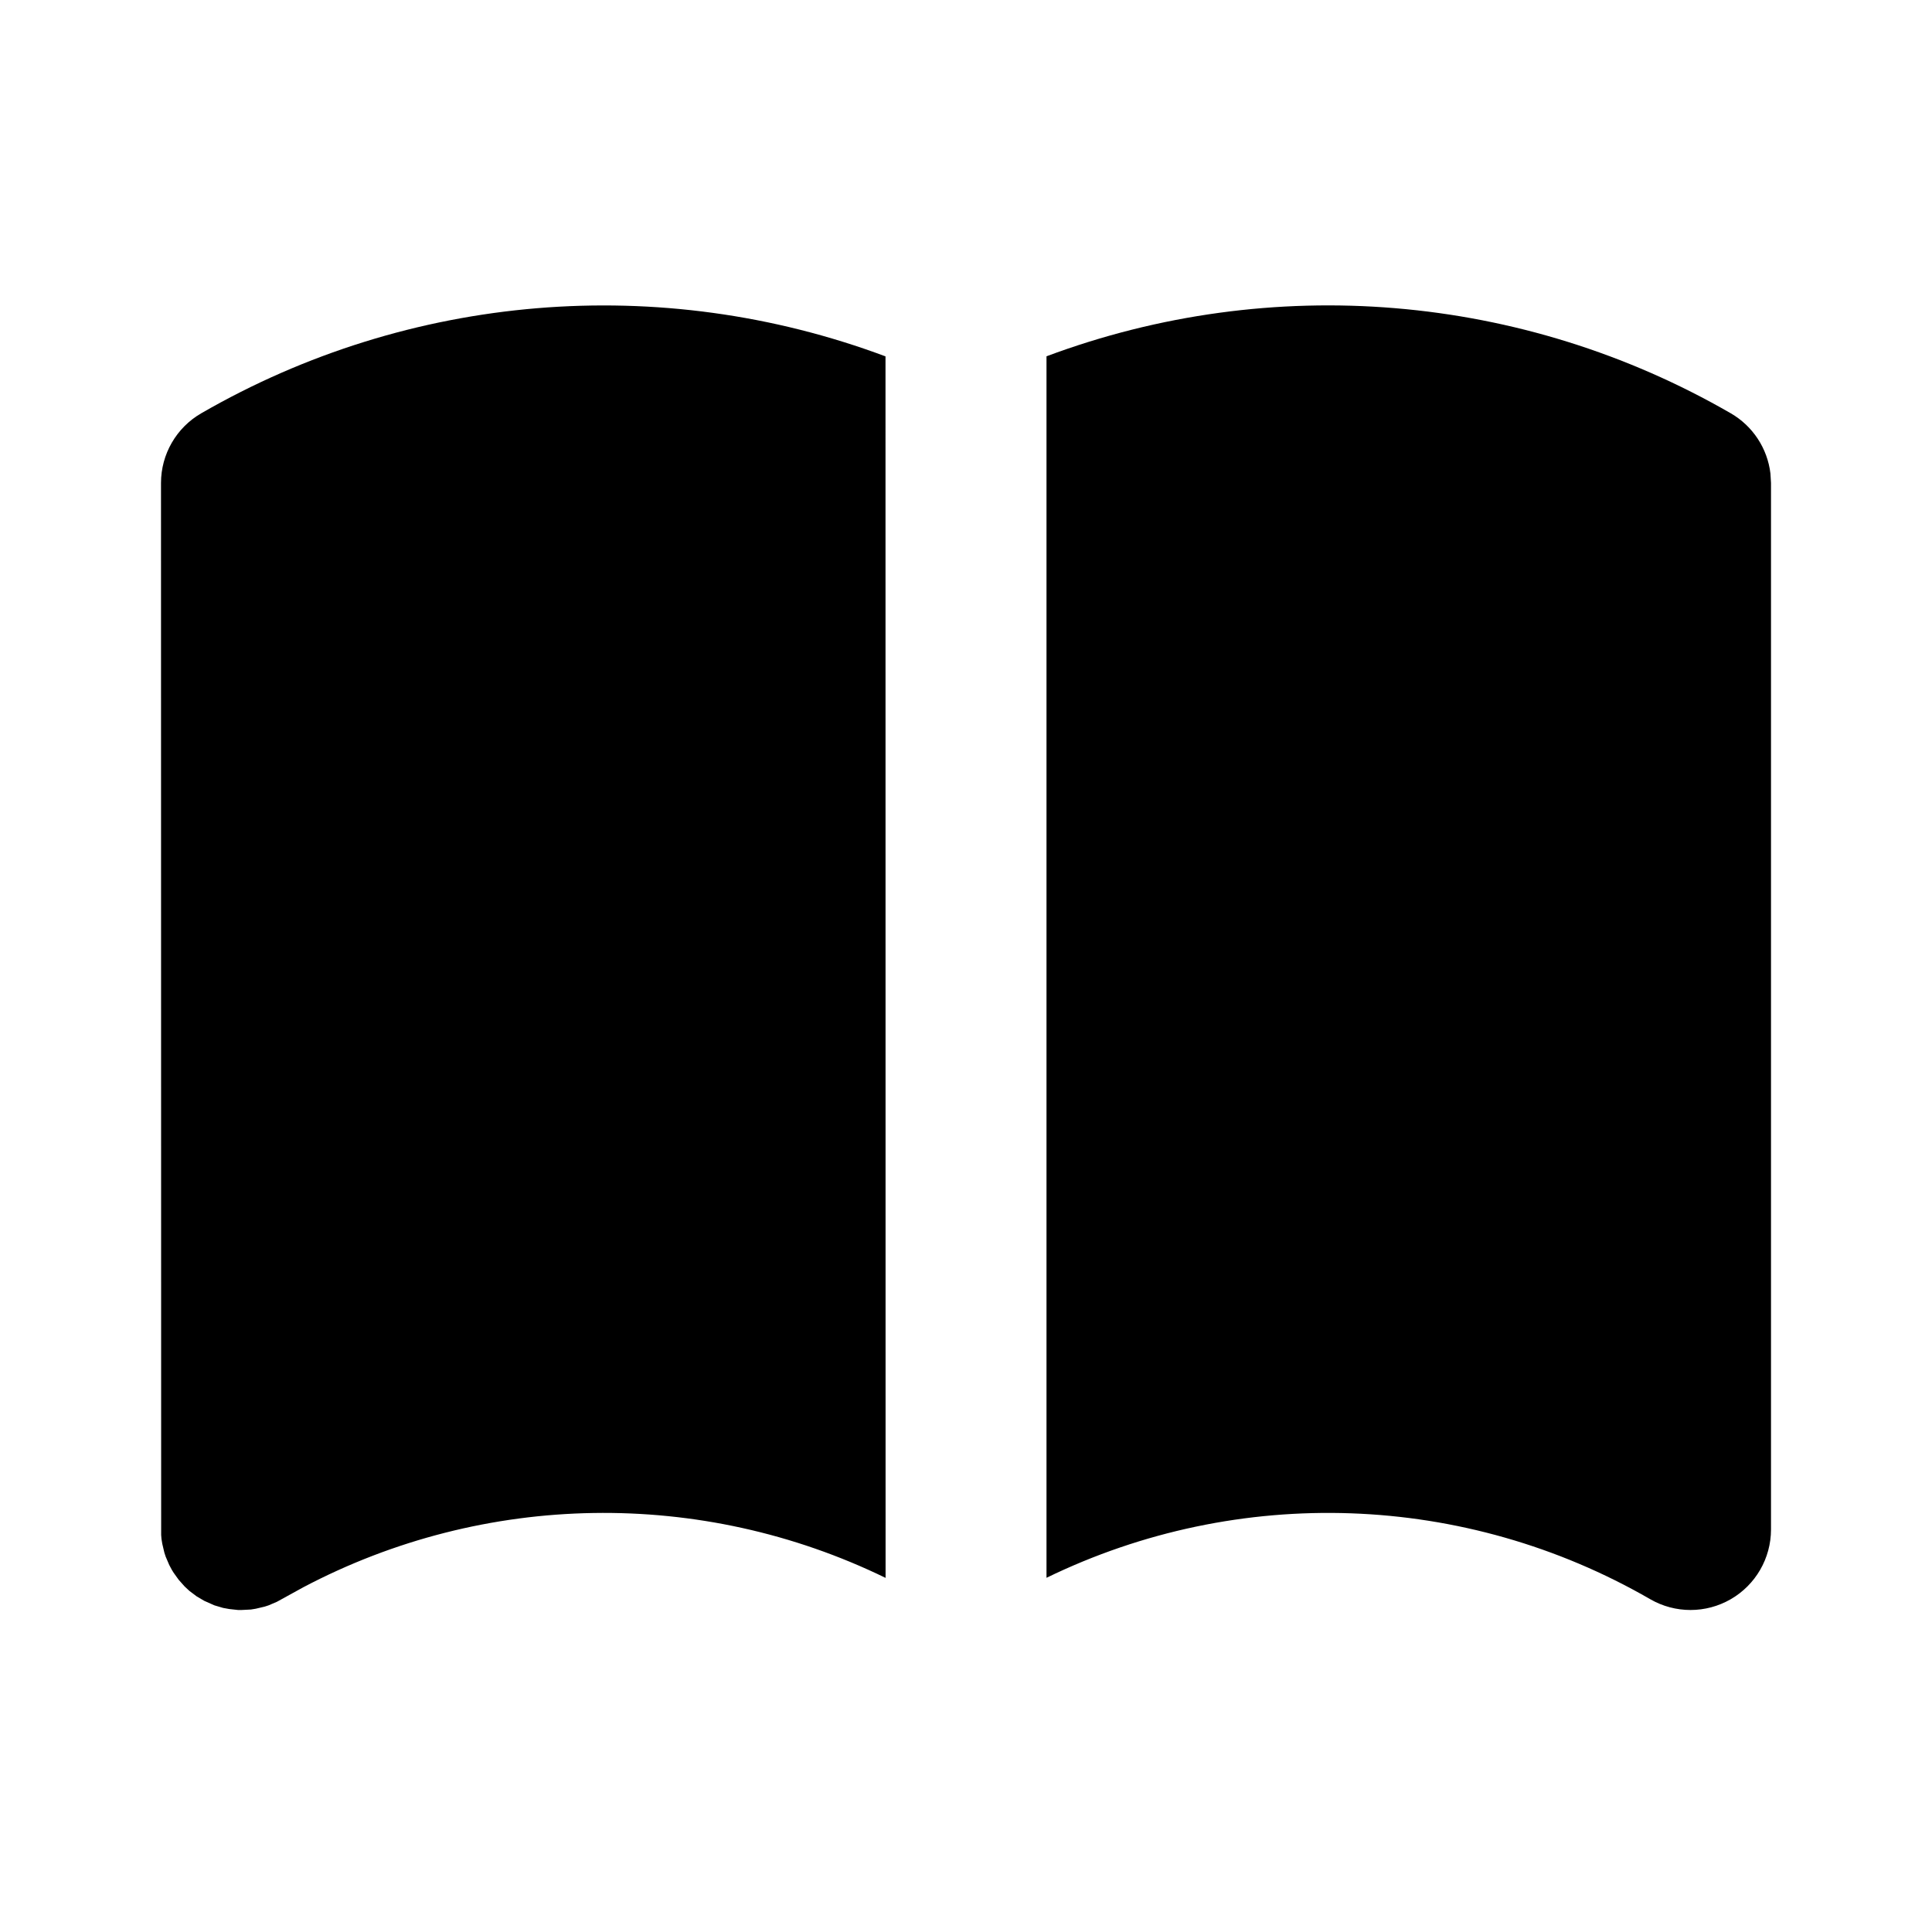
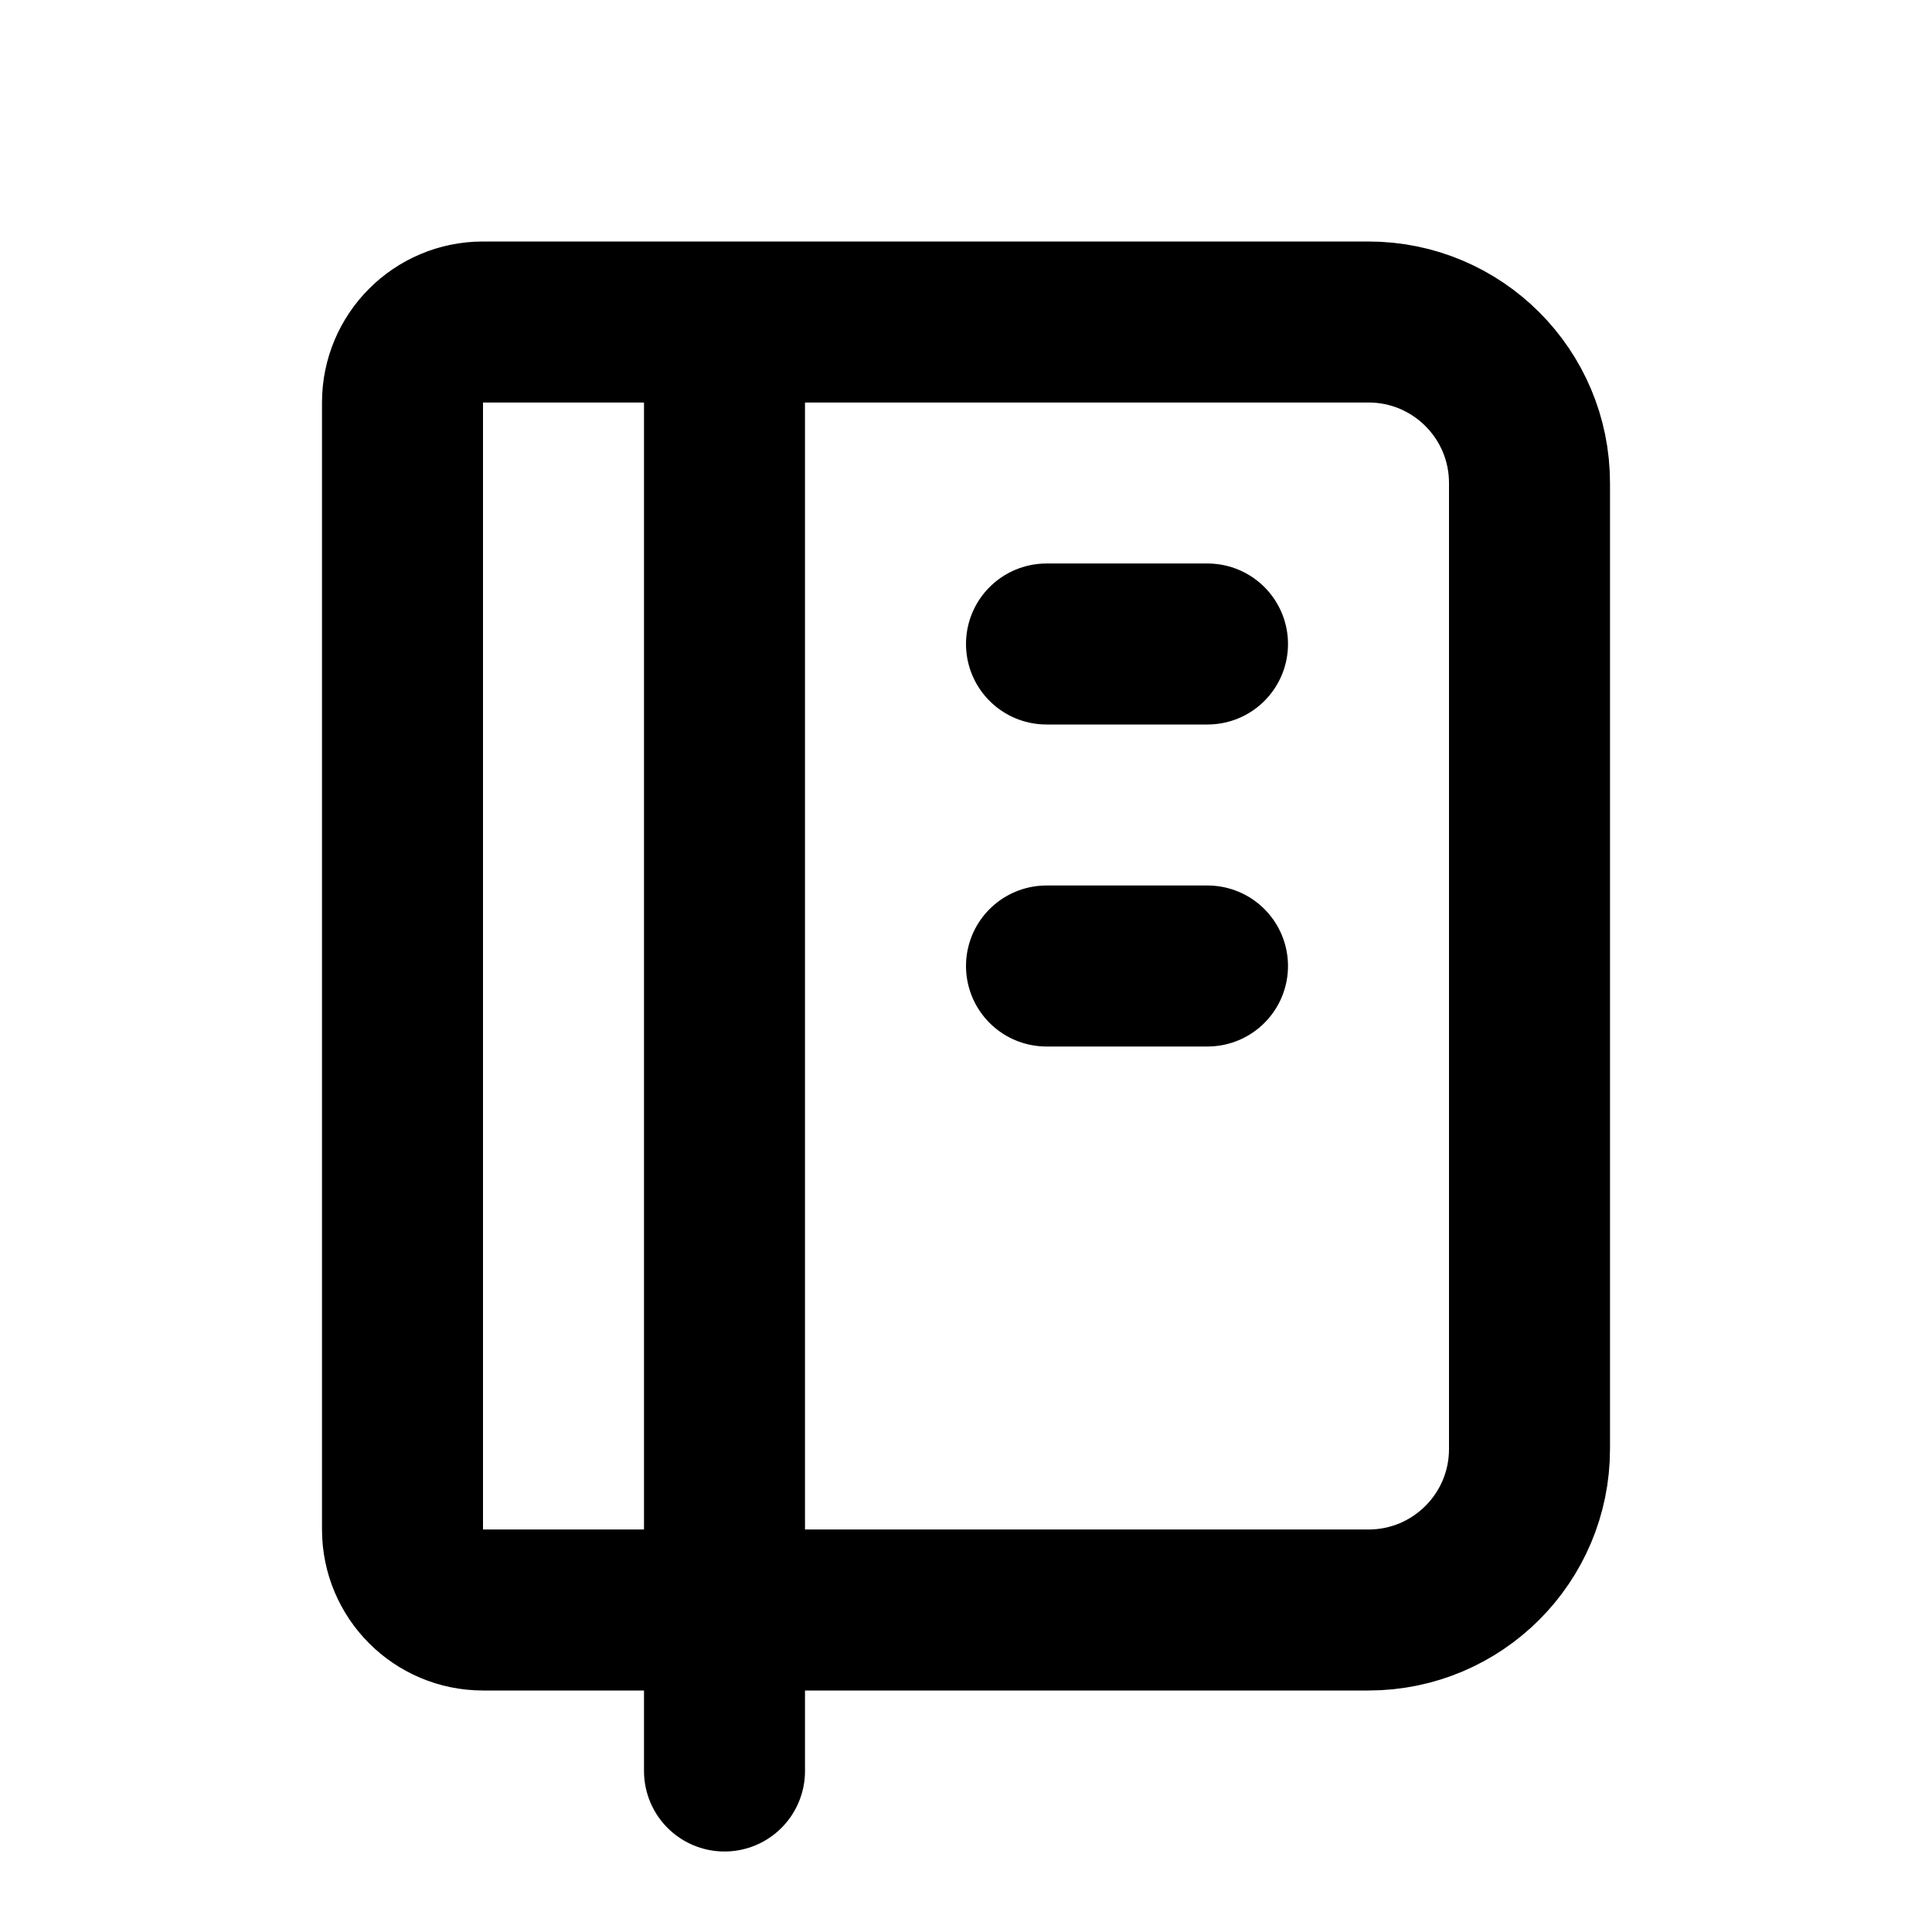
- <svg xmlns="http://www.w3.org/2000/svg" width="24" height="24" viewBox="0 0 24 24" fill="currentColor" class="icon icon-tabler icons-tabler-filled icon-tabler-book">
+ <svg xmlns="http://www.w3.org/2000/svg" width="24" height="24" viewBox="0 0 24 24" fill="none" stroke="currentColor" stroke-width="2" stroke-linecap="round" stroke-linejoin="round" class="icon icon-tabler icons-tabler-outline icon-tabler-notebook">
  <path stroke="none" d="M0 0h24v24H0z" fill="none" />
-   <path d="M21.5 5.134a1 1 0 0 1 .493 .748l.007 .118v13a1 1 0 0 1 -1.5 .866a8 8 0 0 0 -7.5 -.266v-15.174a10 10 0 0 1 8.5 .708m-10.5 -.707l.001 15.174a8 8 0 0 0 -7.234 .117l-.327 .18l-.103 .044l-.049 .016l-.11 .026l-.061 .01l-.117 .006h-.042l-.11 -.012l-.077 -.014l-.108 -.032l-.126 -.056l-.095 -.056l-.089 -.067l-.06 -.056l-.073 -.082l-.064 -.089l-.022 -.036l-.032 -.06l-.044 -.103l-.016 -.049l-.026 -.11l-.01 -.061l-.004 -.049l-.002 -13.068a1 1 0 0 1 .5 -.866a10 10 0 0 1 8.5 -.707" />
+   <path d="M6 4h11a2 2 0 0 1 2 2v12a2 2 0 0 1 -2 2h-11a1 1 0 0 1 -1 -1v-14a1 1 0 0 1 1 -1m3 0v18" />
+   <path d="M13 8l2 0" />
+   <path d="M13 12l2 0" />
</svg>
